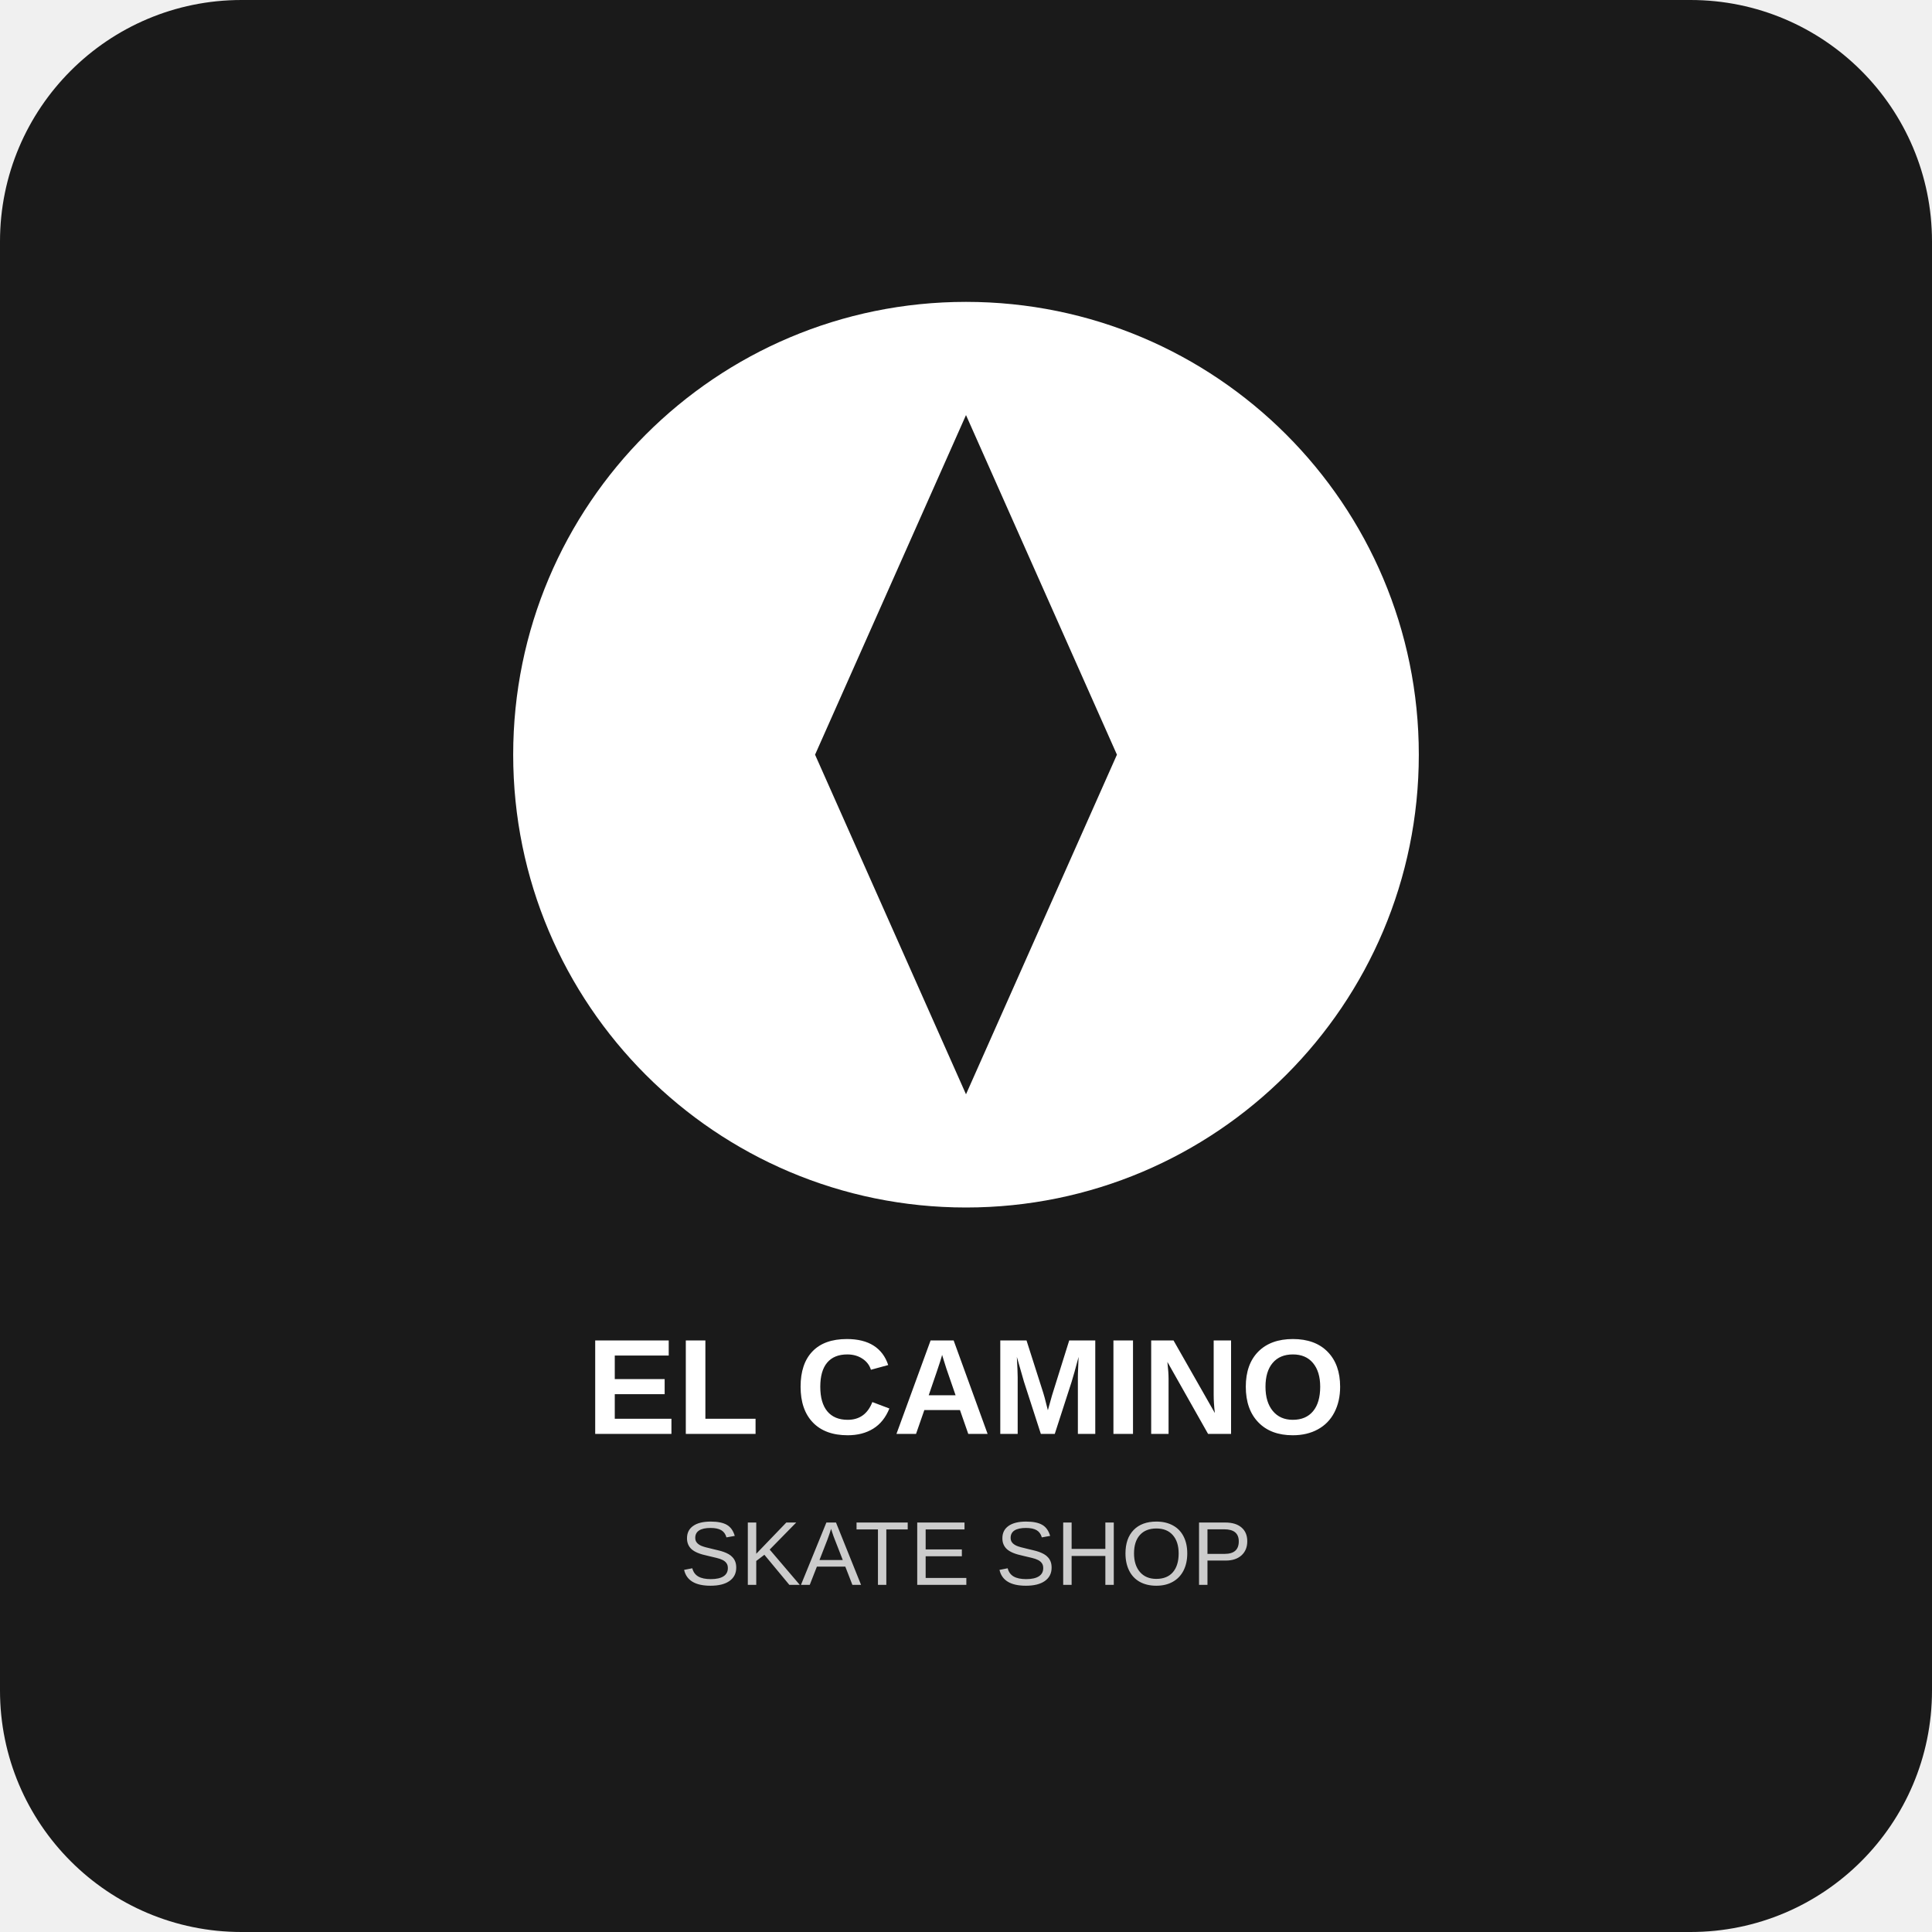
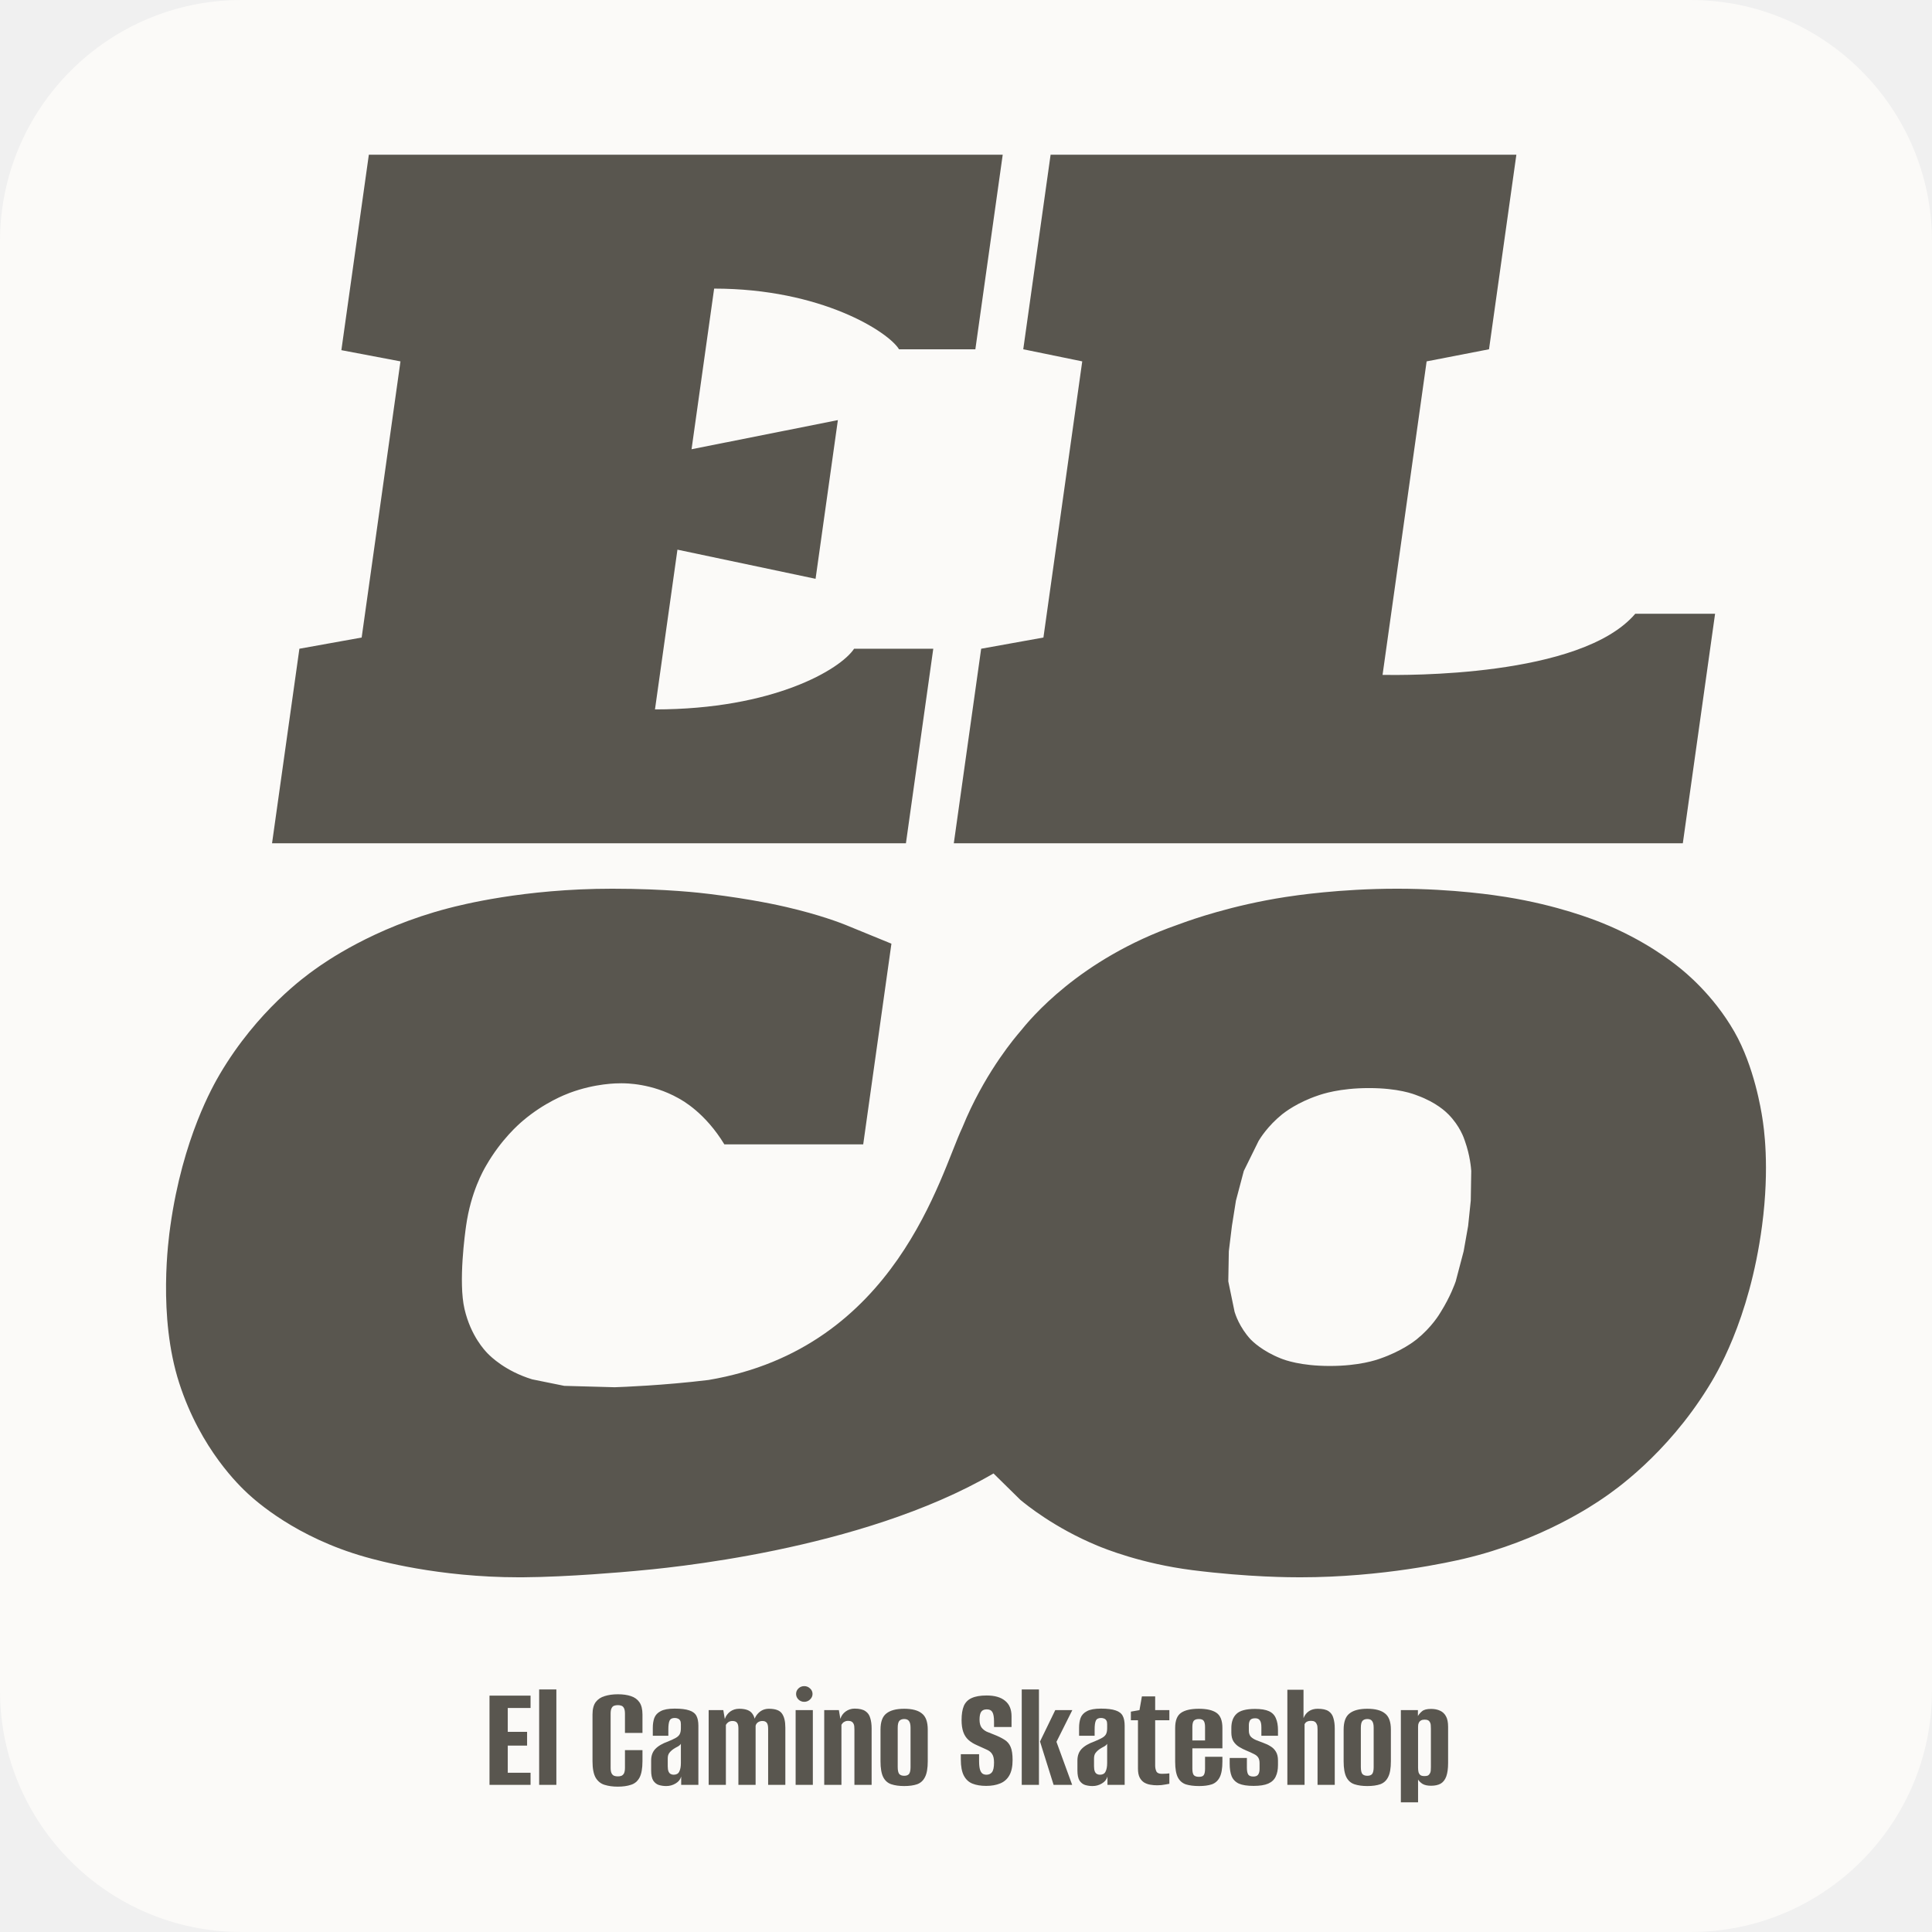
- <svg xmlns="http://www.w3.org/2000/svg" width="512" height="512" viewBox="0 0 512 512">
-   <rect width="512" height="512" fill="#1a1a1a" rx="64" />
-   <circle cx="256" cy="200" r="120" fill="#ffffff" />
-   <path d="M256 110L296 200L256 290L216 200L256 110Z" fill="#1a1a1a" />
-   <text x="256" y="380" text-anchor="middle" fill="#ffffff" font-family="Arial, sans-serif" font-size="36" font-weight="bold">EL CAMINO</text>
-   <text x="256" y="420" text-anchor="middle" fill="#cccccc" font-family="Arial, sans-serif" font-size="24">SKATE SHOP</text>
+ <svg xmlns="http://www.w3.org/2000/svg" width="512" height="512" fill="none">
+   <g clip-path="url(#a)">
+     <path fill="#FBFAF8" d="M448 0H64C28.654 0 0 28.654 0 64v384c0 35.346 28.654 64 64 64h384c35.346 0 64-28.654 64-64V64c0-35.346-28.654-64-64-64Z" />
+     <path fill="#59564F" fill-rule="evenodd" d="M379.242 452.88c.933 0 1.733.16 2.4.48.666.294 1.186.787 1.559 1.48.374.666.561 1.586.561 2.76v9.6c0 1.467-.16 2.653-.48 3.56-.32.88-.813 1.52-1.48 1.92-.667.373-1.52.56-2.56.56-.934 0-1.681-.16-2.241-.48-.533-.347-.932-.734-1.199-1.16v6.04h-4.56V453.2h4.52v1.56a4.97 4.97 0 0 1 1.12-1.281c.48-.399 1.267-.599 2.36-.599Zm-1.72 2.84c-.373 0-.68.067-.92.2a1.294 1.294 0 0 0-.521.479 2.298 2.298 0 0 0-.239.641c-.027.24-.04.453-.04.64v10.759c0 .454.04.854.12 1.201.107.346.28.613.52.799.24.16.6.241 1.08.241.4 0 .706-.054.92-.16.213-.134.374-.307.48-.52a1.64 1.64 0 0 0 .239-.72c.027-.293.04-.613.04-.96v-10.24c0-.347-.013-.667-.04-.96a1.703 1.703 0 0 0-.239-.76 1.048 1.048 0 0 0-.48-.48c-.214-.107-.52-.16-.92-.16Z" clip-rule="evenodd" />
+     <path fill="#59564F" d="M163.742 449c1.333 0 2.479.16 3.439.48.987.32 1.747.867 2.28 1.64.534.773.8 1.854.8 3.24v4.88h-4.64v-5.08c0-.64-.08-1.12-.24-1.44-.16-.347-.386-.573-.68-.68-.266-.107-.586-.16-.959-.16-.374 0-.707.053-1 .16-.294.107-.521.333-.681.68-.16.32-.239.8-.239 1.44v14.32c0 .613.079 1.093.239 1.44.16.32.387.546.681.68.293.106.626.16 1 .16.373 0 .693-.054.959-.16.294-.134.52-.36.68-.68.16-.347.24-.826.24-1.44v-4.68h4.64v2.92c0 1.946-.266 3.413-.8 4.4-.533.96-1.293 1.587-2.28 1.88-.96.32-2.12.48-3.48.48-1.306 0-2.467-.16-3.48-.48-.987-.293-1.774-.92-2.36-1.88-.56-.987-.84-2.44-.84-4.36v-12.4c0-1.413.28-2.507.84-3.28.586-.773 1.387-1.306 2.4-1.6 1.013-.32 2.174-.48 3.481-.48Z" />
+     <path fill="#59564F" fill-rule="evenodd" d="M239.623 452.84c2.107 0 3.668.413 4.681 1.24 1.04.8 1.56 2.227 1.56 4.279v8.401c0 1.84-.24 3.227-.72 4.16-.453.933-1.147 1.573-2.08 1.92-.934.32-2.081.48-3.441.48-1.333 0-2.479-.16-3.439-.48-.933-.32-1.64-.947-2.12-1.88-.48-.96-.72-2.36-.72-4.2v-8.401c0-2.053.52-3.479 1.56-4.279 1.04-.827 2.613-1.24 4.719-1.24Zm0 2.72c-.586 0-1.026.174-1.319.52-.267.347-.4.947-.4 1.8v10.4c0 .88.133 1.494.4 1.84.293.32.733.48 1.319.48.587 0 1.014-.16 1.281-.48.266-.346.4-.96.4-1.84v-10.4c0-.827-.134-1.413-.4-1.76-.24-.373-.667-.56-1.281-.56ZM317.709 452.84c2.08 0 3.641.36 4.681 1.08 1.04.72 1.56 2.053 1.56 4v5.4h-7.96v5.4c0 .8.12 1.359.36 1.679.267.32.733.481 1.399.481.614 0 1.027-.147 1.241-.441.239-.32.36-.893.36-1.719v-3.16h4.6v1.24c0 1.866-.24 3.267-.72 4.2-.48.933-1.187 1.56-2.12 1.88-.907.293-2.014.44-3.321.44-1.386 0-2.559-.147-3.519-.44-.933-.32-1.64-.933-2.12-1.84-.48-.933-.72-2.333-.72-4.2v-8.92c0-1.947.52-3.28 1.56-4 1.04-.72 2.613-1.08 4.719-1.08Zm0 2.72c-.64 0-1.092.16-1.359.48-.24.32-.36.866-.36 1.64v3.56h3.36v-3.56c0-.773-.121-1.32-.36-1.64-.214-.32-.641-.48-1.281-.48ZM362.358 452.84c2.106 0 3.667.413 4.68 1.24 1.04.8 1.56 2.227 1.56 4.279v8.401c0 1.84-.24 3.227-.72 4.16-.453.933-1.147 1.573-2.08 1.92-.933.32-2.08.48-3.44.48-1.333 0-2.48-.16-3.44-.48-.933-.32-1.64-.947-2.12-1.88-.48-.96-.72-2.36-.72-4.2v-8.401c.001-2.053.52-3.479 1.56-4.279 1.04-.827 2.613-1.24 4.72-1.24Zm0 2.72c-.587 0-1.026.174-1.32.52-.266.347-.4.947-.4 1.8v10.4c0 .88.134 1.494.4 1.84.294.32.733.48 1.32.48.586 0 1.013-.16 1.28-.48.267-.346.4-.96.4-1.84v-10.4c0-.827-.133-1.413-.4-1.76-.24-.373-.667-.56-1.28-.56ZM178.799 452.8c1.68 0 2.974.16 3.881.48.906.294 1.533.773 1.88 1.44.346.64.519 1.52.519 2.639V473h-4.559v-2.2c-.213.773-.707 1.386-1.481 1.84a4.685 4.685 0 0 1-2.479.679 6.686 6.686 0 0 1-1.96-.279c-.587-.187-1.081-.573-1.481-1.16-.373-.613-.559-1.507-.559-2.68v-2.64c0-1.254.36-2.267 1.08-3.04.747-.8 1.906-1.481 3.479-2.041.827-.346 1.48-.653 1.96-.919.48-.267.827-.587 1.04-.96.214-.4.321-.933.321-1.6v-1.08c0-.427-.067-.747-.2-.96a1.157 1.157 0 0 0-.6-.521 2.069 2.069 0 0 0-.841-.159c-.693 0-1.146.24-1.359.72-.214.453-.321 1.226-.321 2.319V460h-4.12v-2.12c0-.987.134-1.853.401-2.6.293-.773.853-1.374 1.679-1.801.827-.453 2.067-.679 3.72-.679Zm1.641 9.32c-.16.267-.427.507-.8.72-.373.186-.747.4-1.12.639-.507.347-.894.707-1.16 1.081-.267.346-.401.84-.401 1.48v2.04c0 .56.067 1.013.2 1.359.134.32.321.548.561.681.24.133.507.199.8.199.72 0 1.213-.266 1.479-.799.294-.56.441-1.333.441-2.32v-5.08ZM291.768 452.8c1.68 0 2.974.16 3.881.48.906.294 1.533.773 1.88 1.44.346.64.519 1.52.519 2.639V473h-4.559v-2.2c-.214.773-.708 1.386-1.481 1.84a4.685 4.685 0 0 1-2.479.679 6.681 6.681 0 0 1-1.96-.279c-.587-.187-1.081-.573-1.481-1.16-.373-.613-.559-1.507-.559-2.68v-2.64c0-1.254.36-2.267 1.08-3.04.746-.8 1.906-1.481 3.479-2.041.827-.346 1.48-.653 1.96-.919.48-.267.827-.587 1.04-.96.213-.4.32-.933.321-1.6v-1.08c0-.427-.067-.747-.201-.96a1.155 1.155 0 0 0-.599-.521 2.069 2.069 0 0 0-.841-.159c-.693 0-1.146.24-1.359.72-.214.453-.321 1.226-.321 2.319V460h-4.12v-2.12c0-.987.134-1.853.4-2.6.294-.773.853-1.374 1.68-1.801.827-.453 2.067-.679 3.72-.679Zm1.641 9.32c-.16.267-.427.507-.8.72-.374.186-.747.4-1.12.639-.507.347-.894.707-1.161 1.081-.266.346-.4.84-.4 1.48v2.04c0 .56.067 1.013.2 1.359.134.32.32.548.56.681.24.133.507.199.801.199.719 0 1.212-.266 1.479-.799.293-.56.44-1.333.441-2.32v-5.08Z" clip-rule="evenodd" />
+     <path fill="#59564F" d="M261.468 449.32c2.133 0 3.76.466 4.88 1.4 1.147.906 1.72 2.28 1.72 4.12v2.84h-4.64v-1.44c0-1.2-.147-2.04-.44-2.52-.267-.48-.76-.72-1.48-.72-.693 0-1.187.213-1.48.64-.294.426-.44 1.12-.44 2.08 0 .88.173 1.573.52 2.08.373.48.84.853 1.4 1.12.56.24 1.16.48 1.8.72 1.173.453 2.133.92 2.88 1.4a3.987 3.987 0 0 1 1.64 1.92c.347.8.52 1.96.52 3.479 0 1.707-.293 3.067-.88 4.081a4.761 4.761 0 0 1-2.44 2.12c-1.04.426-2.267.64-3.68.64-1.413 0-2.626-.2-3.64-.6-.986-.4-1.747-1.107-2.28-2.12-.533-1.014-.8-2.44-.8-4.28v-1.4h4.84v1.8c0 .986.08 1.747.24 2.28.16.507.387.867.68 1.08.293.187.64.28 1.04.28.613 0 1.093-.214 1.439-.64.374-.454.561-1.32.561-2.6 0-.987-.16-1.72-.48-2.2-.294-.507-.773-.907-1.44-1.2a79.38 79.38 0 0 0-2.56-1.16c-.933-.4-1.707-.88-2.32-1.44-.613-.56-1.067-1.267-1.36-2.12-.293-.853-.44-1.893-.44-3.12 0-1.547.2-2.8.6-3.76a3.968 3.968 0 0 1 2.08-2.08c.987-.453 2.307-.68 3.96-.68ZM332.598 452.88c1.573 0 2.8.2 3.68.599.88.4 1.494 1.028 1.84 1.881.374.827.56 1.88.56 3.16V460h-4.4v-2.24c0-.88-.133-1.493-.4-1.84-.24-.373-.653-.56-1.24-.56-.667 0-1.12.173-1.36.52-.214.347-.32.774-.32 1.28v1.48c0 .666.173 1.2.52 1.6.373.374.854.68 1.44.92.587.213 1.214.453 1.88.72.693.24 1.333.546 1.92.92a3.906 3.906 0 0 1 1.4 1.4c.374.587.56 1.373.56 2.36v1.2c0 1.2-.2 2.213-.6 3.04-.373.826-1.04 1.453-2 1.88-.933.4-2.227.6-3.88.6-1.654 0-2.947-.2-3.88-.6-.907-.427-1.547-1.08-1.92-1.96-.347-.88-.52-1.987-.52-3.321v-1.519h4.56v2.559c0 .854.12 1.468.36 1.841.24.347.693.52 1.36.52.586 0 1-.16 1.24-.48.266-.346.4-.854.4-1.52v-1.52c0-.64-.12-1.147-.36-1.52s-.614-.68-1.12-.92a23.538 23.538 0 0 0-1.92-.88 13.975 13.975 0 0 1-2-1 4.723 4.723 0 0 1-1.52-1.481c-.373-.613-.56-1.399-.56-2.359v-1.16c0-1.653.453-2.906 1.36-3.76.907-.88 2.547-1.32 4.92-1.32ZM306.133 453.2h3.76v2.68h-3.76v12.04c0 .56.107 1.067.32 1.52.214.427.694.64 1.44.64.347 0 .747-.013 1.2-.04.453-.053.72-.08.8-.08v2.76c-.08 0-.454.067-1.12.2-.64.133-1.347.2-2.12.2-.614 0-1.227-.053-1.84-.16a4.632 4.632 0 0 1-1.64-.6c-.48-.32-.867-.76-1.16-1.32-.293-.587-.44-1.36-.44-2.32v-12.84h-1.88v-2.28l2.28-.4.64-3.639h3.52v3.639ZM140.603 452.64h-6.04v6.32h5.12v3.64h-5.12v7.2h6.04v3.2h-10.88v-23.64h10.88v3.28ZM147.443 473h-4.561v-25.279h4.561V473ZM203.764 452.84c1.707 0 2.854.413 3.44 1.24.614.827.92 2.08.92 3.76V473h-4.56v-14.84c0-.773-.12-1.307-.36-1.6-.24-.32-.626-.48-1.16-.48-.453 0-.853.119-1.2.359-.32.24-.519.547-.6.92V473h-4.56v-14.96c0-.693-.119-1.187-.359-1.48-.24-.32-.641-.48-1.201-.48-.453 0-.826.106-1.12.319a2.096 2.096 0 0 0-.639.721V473h-4.561v-19.8h3.88l.4 2.36a3.99 3.99 0 0 1 1.401-1.96c.693-.507 1.493-.76 2.399-.76 1.493 0 2.56.32 3.2.96.426.426.727.982.905 1.668a4.473 4.473 0 0 1 1.055-1.548c.747-.72 1.653-1.08 2.72-1.08ZM215.411 473h-4.56v-19.8h4.56V473ZM226.469 452.8c1.28 0 2.24.226 2.88.679.64.427 1.067 1.041 1.28 1.84.24.774.361 1.694.361 2.761V473h-4.561v-14.641c0-.319-.013-.613-.04-.88a1.708 1.708 0 0 0-.24-.759 1.053 1.053 0 0 0-.48-.48c-.213-.133-.533-.2-.96-.2-.32 0-.6.067-.84.2-.24.107-.427.24-.56.4-.133.16-.239.307-.319.44V473h-4.561v-19.8h3.88l.4 2.32c.24-.8.707-1.454 1.401-1.96a4.01 4.01 0 0 1 2.359-.76ZM275.333 473h-4.56v-25.279h4.56V473ZM279.973 461.601l4.16 11.399h-4.92l-3.6-11.479 4.04-8.321h4.52l-4.2 8.401ZM345.444 455.319c.32-.799.799-1.413 1.439-1.84.64-.426 1.414-.639 2.32-.639 1.28 0 2.24.213 2.88.639.64.427 1.067 1.041 1.281 1.84.24.774.36 1.694.36 2.761V473h-4.561v-14.641c0-.293-.013-.573-.04-.839a1.64 1.64 0 0 0-.24-.72 1.182 1.182 0 0 0-.519-.56c-.214-.133-.534-.2-.96-.2-.374 0-.68.054-.92.16-.24.107-.414.226-.521.36a2.08 2.08 0 0 0-.239.36V473h-4.561v-25.2h4.281v7.519ZM213.131 446.84c.587 0 1.093.2 1.52.599.453.4.68.894.68 1.481 0 .56-.227 1.053-.68 1.479-.427.4-.933.601-1.52.601a2.146 2.146 0 0 1-1.52-.601c-.427-.426-.64-.919-.64-1.479 0-.587.213-1.081.64-1.481.426-.4.933-.599 1.52-.599Z" />
+     <path fill="#59564F" fill-rule="evenodd" d="m138.382 417.998-.816.002c-21.514 0-37.539-4.485-40.69-5.368-18.462-5.201-29.078-14.882-31.143-16.762-2.052-1.913-12.539-11.677-18.245-29.365-5.704-17.695-2.806-38.315-2.34-41.62 3.282-23.349 11.394-37.283 13.113-40.233 9.954-16.881 22.705-25.986 25.174-27.745 2.503-1.791 15.358-10.984 35.284-16.188 3.385-.877 20.048-5.201 43.519-5.201 14.429 0 23.681 1.137 25.726 1.388 11.419 1.386 18.805 3.095 20.416 3.466 9.003 2.084 14.498 4.259 15.716 4.741l12.141 4.972-7.477 53.18h-36.799c-5.064-8.321-10.984-11.578-12.216-12.255-7.027-3.93-13.843-3.93-15.095-3.93-1.117 0-6.847 0-13.683 2.544-1.089.413-6.717 2.544-12.412 7.398-.945.806-5.696 4.857-9.741 11.907-.683 1.174-4.033 6.941-5.3 15.956-.247 1.748-2.091 14.871-.408 22.042 1.679 7.166 5.415 11.016 6.167 11.793.755.759 4.605 4.623 11.756 6.82l8.507 1.726 13.37.367c1.995-.072 12.863-.464 24.874-1.926 49.824-8.416 61.405-54.548 67.233-66.865l1.168-2.744c5.714-12.83 12.799-21.131 14.207-22.776l.034-.042c2.49-3.072 15.425-19.031 41.586-28.184l1.549-.562c2.099-.752 12.882-4.624 27.125-6.82 2.339-.357 14.368-2.196 29.529-2.196h.12c15.094.008 26.512 1.832 28.792 2.196 13.754 2.197 23.385 6.046 25.326 6.82 11.578 4.627 19.013 10.617 20.473 11.794 1.428 1.135 9.02 7.167 14.712 17.11 5.279 9.221 7.102 20.891 7.397 22.776.36 2.266 2.031 12.805-.076 28.671-3.362 25.313-12.411 39.792-14.348 42.89-11.06 17.805-24.893 27.296-27.57 29.133-2.647 1.818-16.504 11.33-37.118 16.187-3.395.782-21.314 4.905-43.361 4.905-2.291 0-13.586 0-28.586-1.898-13.572-1.735-23.221-5.693-25.131-6.476-11.439-4.739-18.971-10.939-20.426-12.14l-7.127-7.006c-35.329 20.575-87.298 25.161-95.187 25.86-2.361.213-17.388 1.58-29.606 1.658h-.113Zm210.92-127.682c-5.519 1.852-8.832 4.449-9.502 4.972-3.862 3.123-5.861 6.416-6.248 7.052l-3.932 7.977-2.083 7.863-1.066 6.705-.82 6.704-.142 7.977 1.672 8.094c.198.637 1.265 4.043 4.234 7.283.533.535 3.106 3.12 8.087 5.086.972.374 5.102 1.966 12.928 1.966 7.826 0 12.346-1.605 13.359-1.966 5.652-1.964 8.961-4.553 9.642-5.086 3.999-3.237 6.01-6.623 6.403-7.283 2.528-4.056 3.712-7.417 3.95-8.094l2.1-7.977 1.186-6.704.698-6.705.128-7.863c-.046-.649-.287-4.036-1.692-7.977-.205-.627-1.282-3.933-4.388-7.052-.536-.539-3.111-3.122-8.228-4.972-.958-.378-4.982-1.964-12.804-1.964-7.827 0-12.457 1.608-13.482 1.964ZM173.577 188.001c31.415 0 49.159-10.618 52.768-16.079h20.981l-7.248 51.56H72.096l7.248-51.56 16.5-2.969L106.13 95.77l-15.662-2.972C92.893 75.534 95.32 58.267 97.748 41H265.73a912644.18 912644.18 0 0 0-7.249 51.563h-20.228c-2.776-4.582-20.57-16.08-48.999-16.08-1.996 14.19-3.99 28.381-5.985 42.571 12.925-2.574 25.851-5.146 38.777-7.721l-5.911 42.057-36.607-7.724c-1.985 14.113-3.969 28.224-5.951 42.335Zm192.814-9.145c5.528.074 52.571.707 66.967-16.199h21.156l-8.549 60.825H252.77c2.416-17.185 4.833-34.372 7.248-51.56l16.5-2.969c3.43-24.395 6.857-48.79 10.287-73.183l-15.631-3.21L278.421 41h123.431c-2.415 17.188-4.831 34.374-7.248 51.56l-16.533 3.21c-3.893 27.694-7.788 55.389-11.68 83.086Z" clip-rule="evenodd" />
+   </g>
+   <defs>
+     <clipPath id="a">
+       <path fill="#fff" d="M0 0h512v512H0z" />
+     </clipPath>
+   </defs>
</svg>
